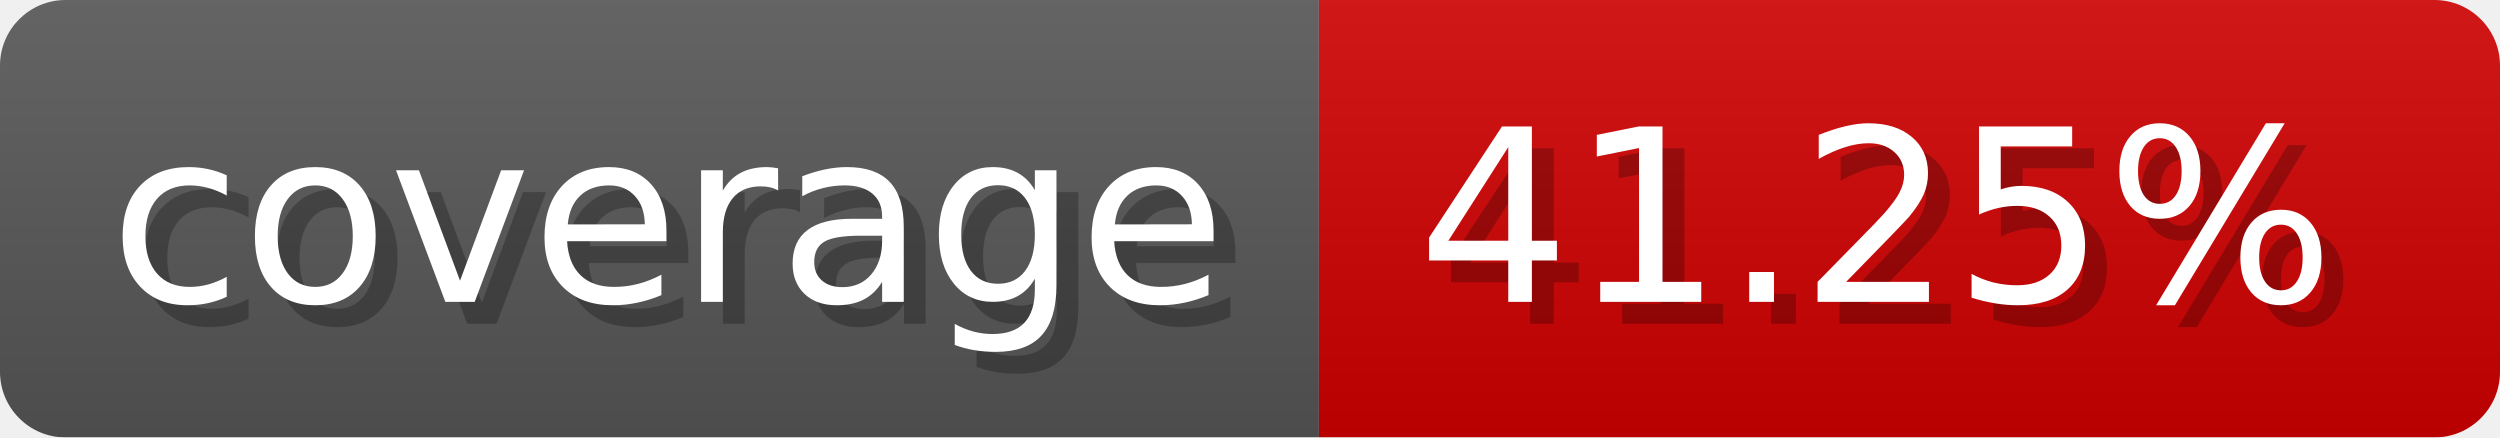
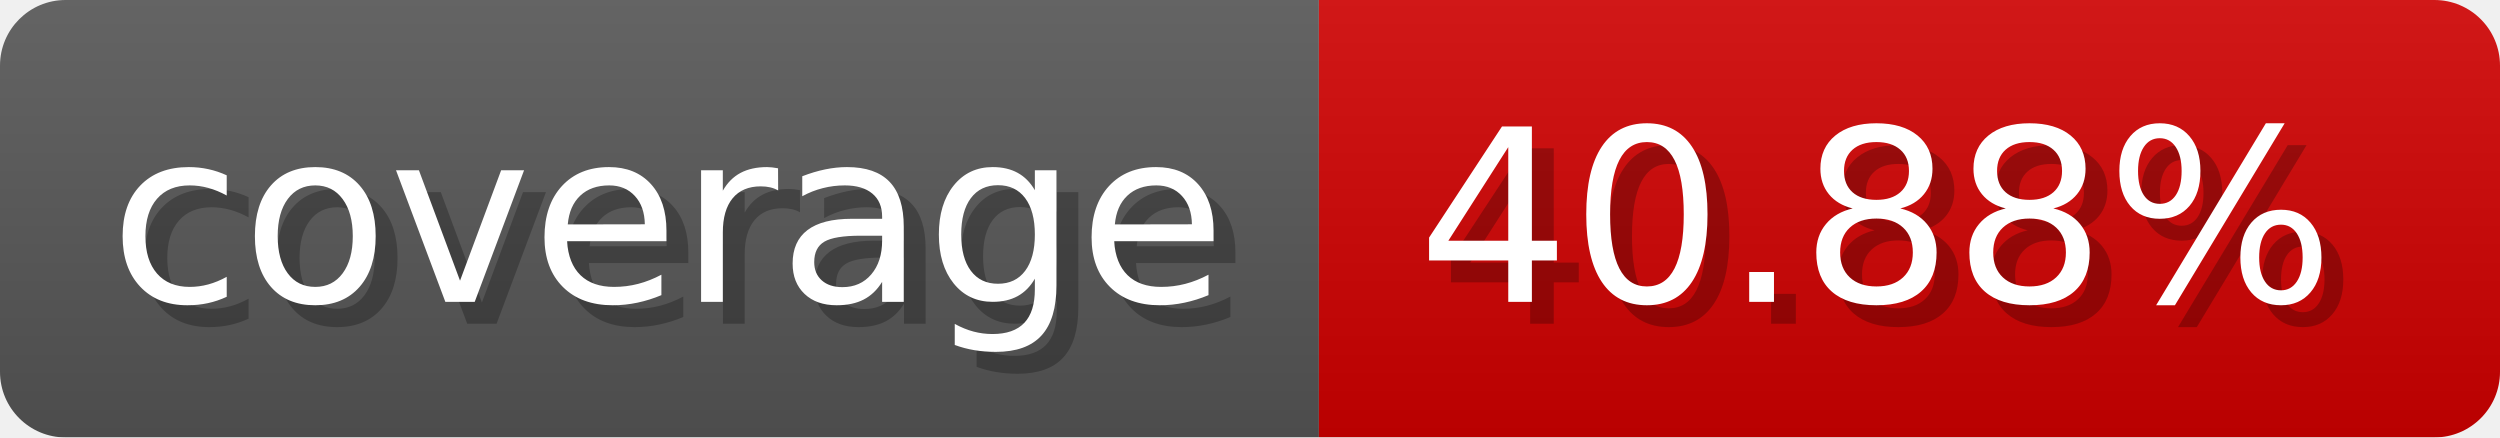
- <svg xmlns="http://www.w3.org/2000/svg" width="114.3" height="20" viewBox="0 0 1143 200" role="img" aria-label="coverage: 41.25%">
-   <linearGradient id="CEYrj" x2="0" y2="100%">
+ <svg xmlns="http://www.w3.org/2000/svg" width="114.3" height="20" viewBox="0 0 1143 200" role="img" aria-label="coverage: 40.88%">
+   <linearGradient id="tDLzT" x2="0" y2="100%">
    <stop offset="0" stop-opacity=".1" stop-color="#EEE" />
    <stop offset="1" stop-opacity=".1" />
  </linearGradient>
-   <mask id="quaBt">
+   <mask id="GKUGL">
    <rect width="1143" height="200" rx="30" fill="#FFF" />
  </mask>
-   <g mask="url(#quaBt)">
+   <g mask="url(#GKUGL)">
    <rect width="603" height="200" fill="#555" />
    <rect width="540" height="200" fill="#ce0000" x="603" />
-     <rect width="1143" height="200" fill="url(#CEYrj)" />
+     <rect width="1143" height="200" fill="url(#tDLzT)" />
  </g>
  <g aria-hidden="true" fill="#fff" text-anchor="start" font-family="Verdana,DejaVu Sans,sans-serif" font-size="110">
    <text x="60" y="148" textLength="503" fill="#000" opacity="0.25">coverage</text>
    <text x="50" y="138" textLength="503">coverage</text>
-     <text x="658" y="148" textLength="440" fill="#000" opacity="0.25">41.25%</text>
-     <text x="648" y="138" textLength="440">41.25%</text>
+     <text x="658" y="148" textLength="440" fill="#000" opacity="0.25">40.88%</text>
+     <text x="648" y="138" textLength="440">40.88%</text>
  </g>
</svg>
